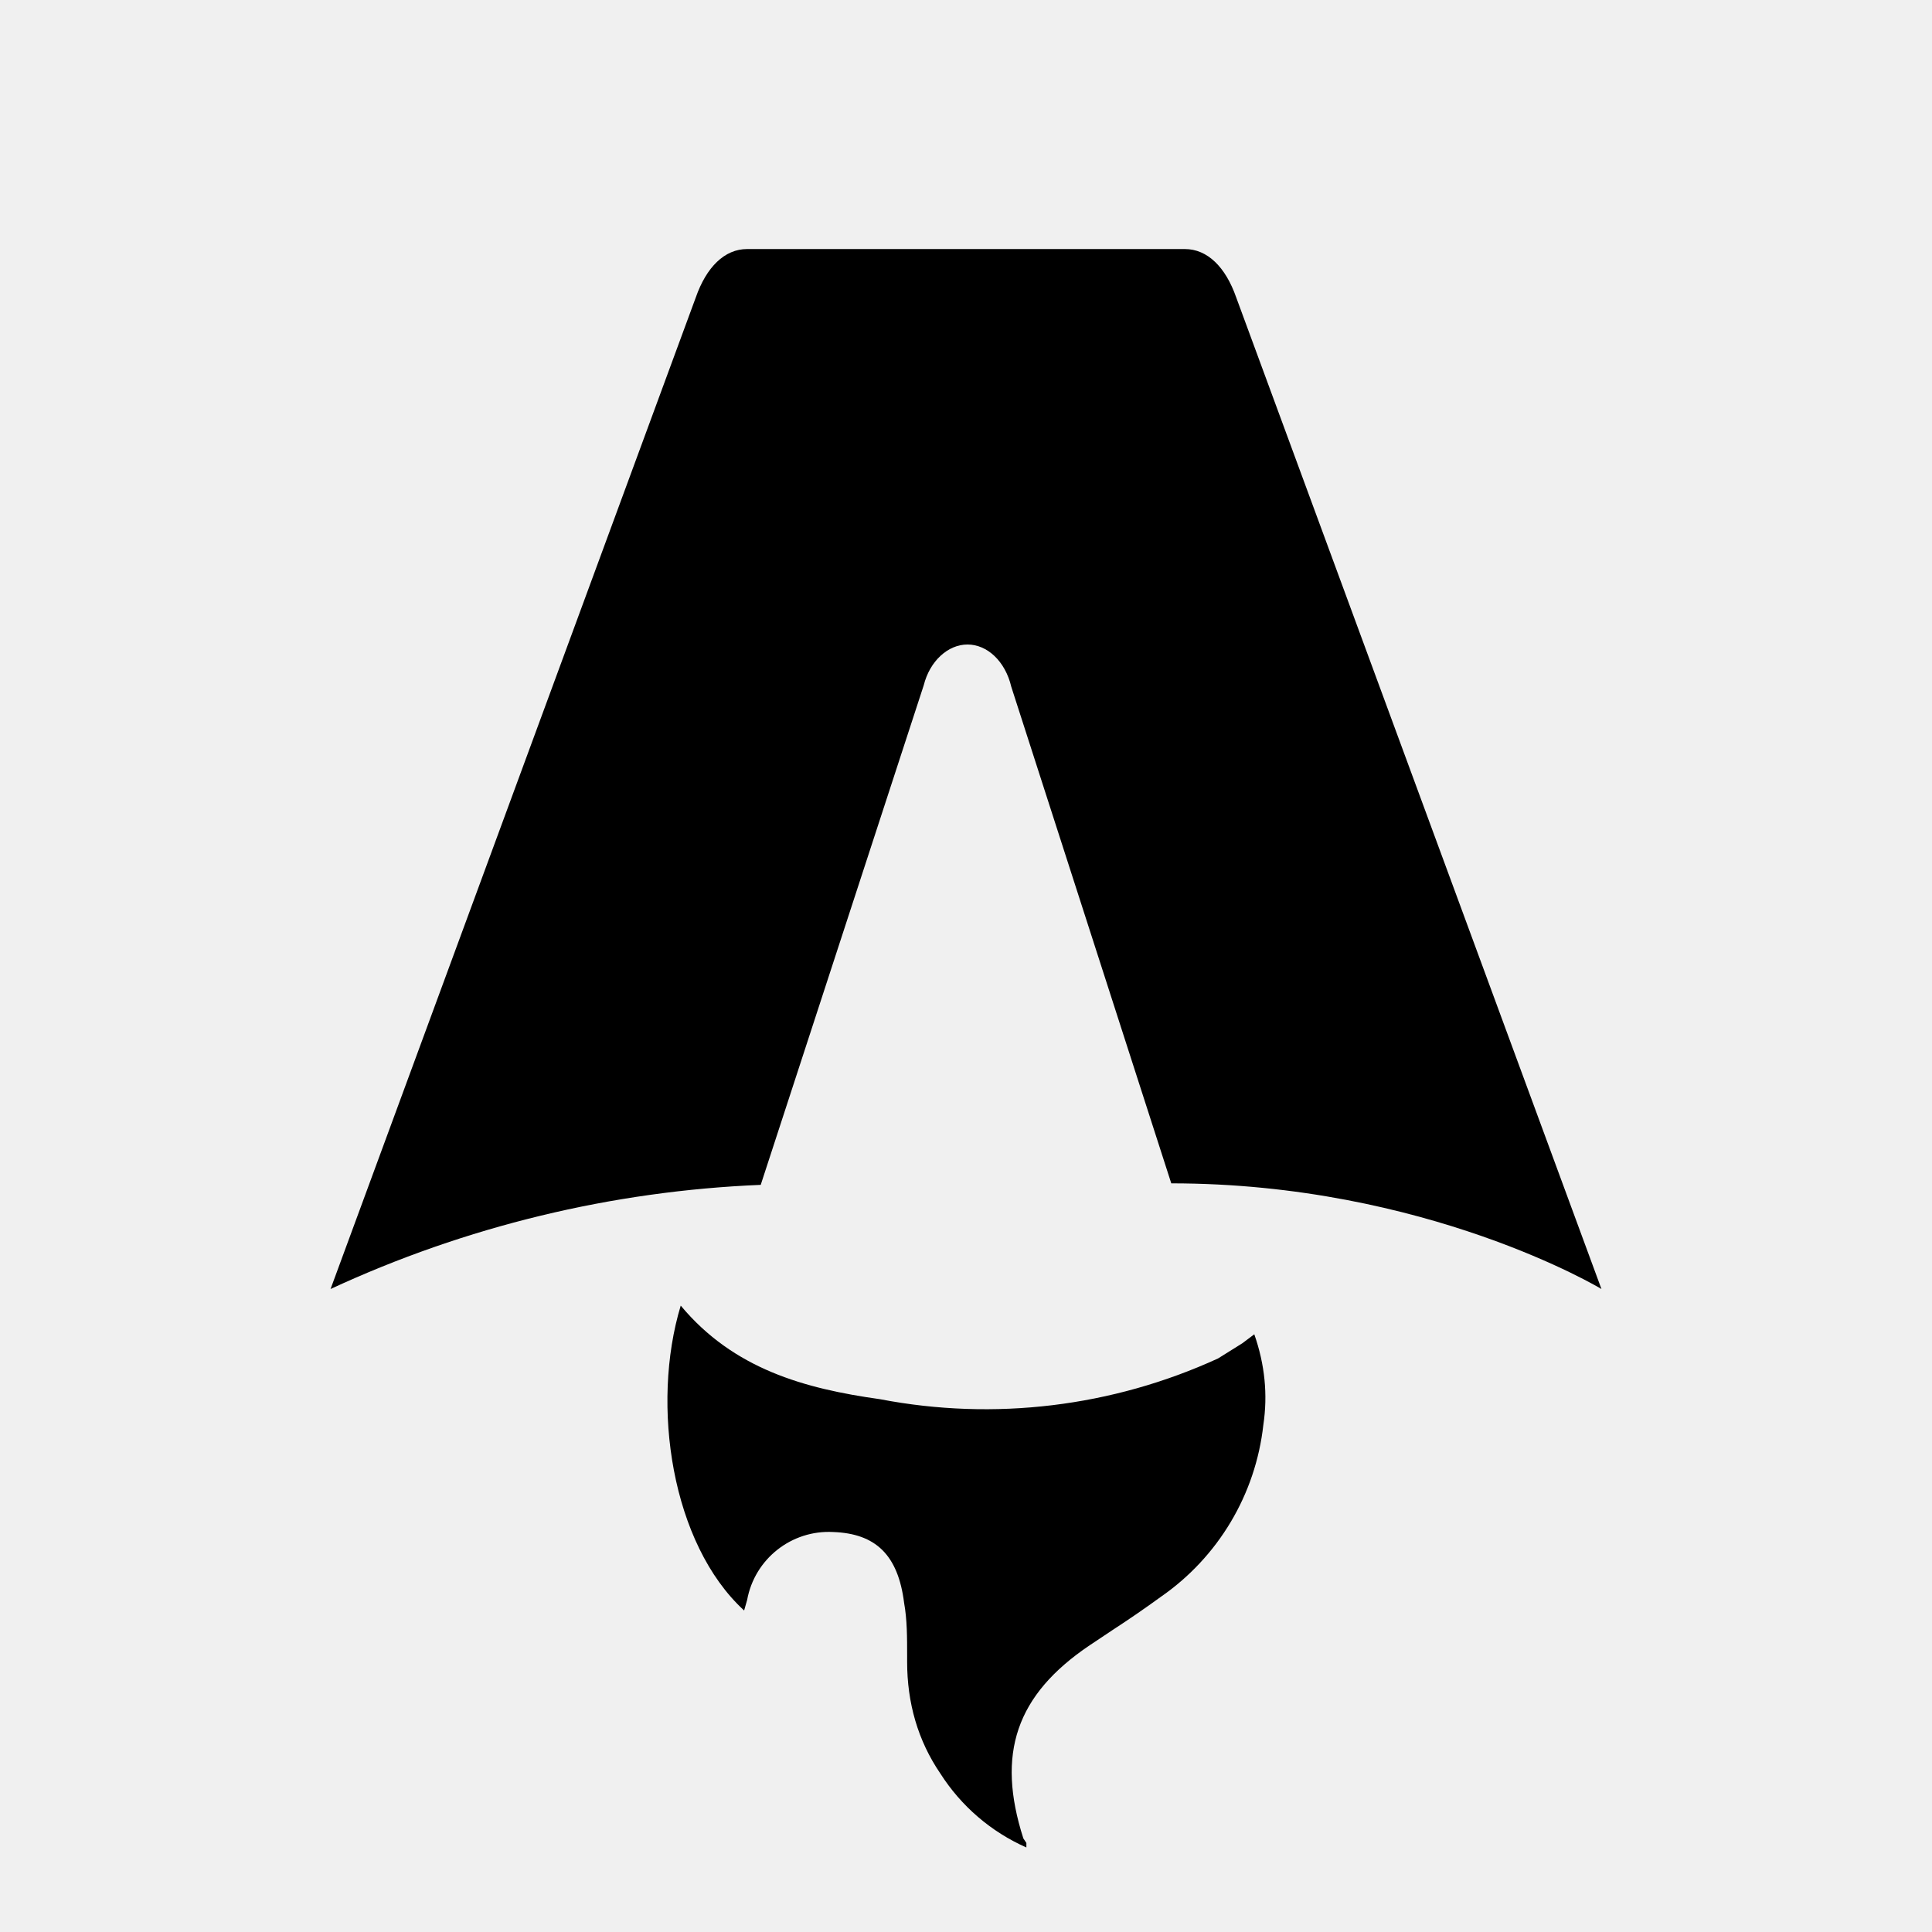
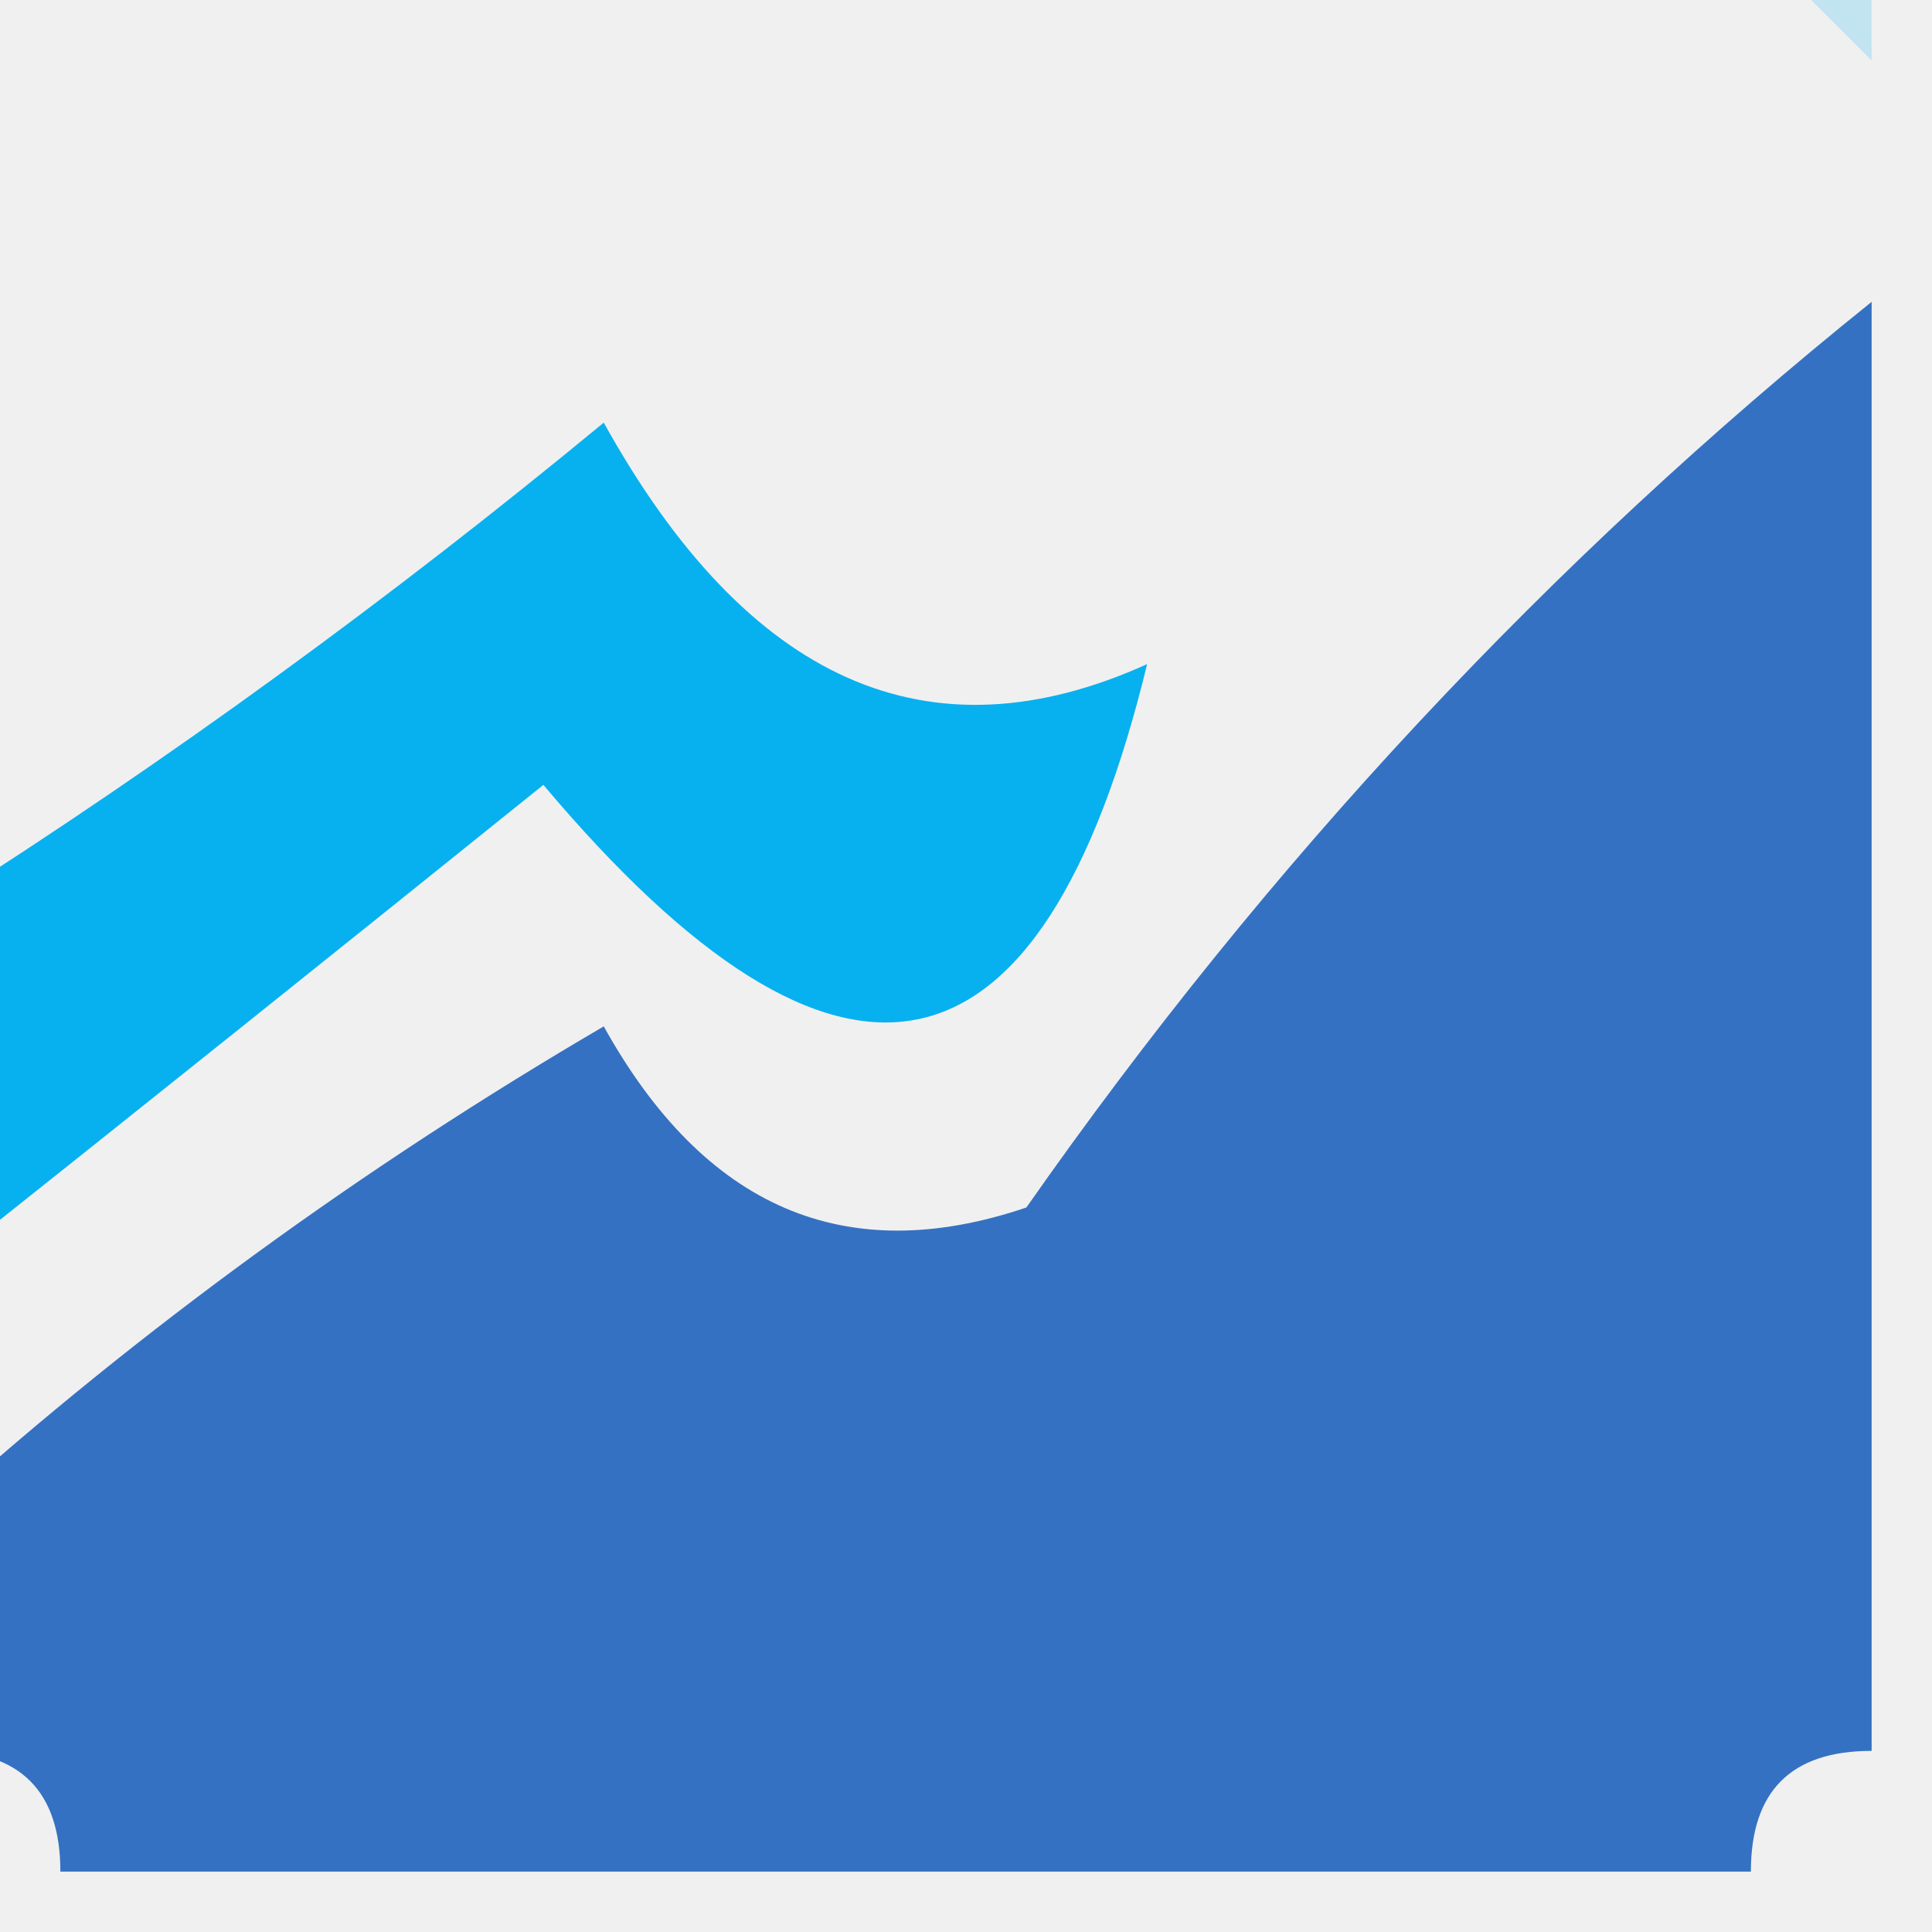
- <svg xmlns="http://www.w3.org/2000/svg" fill="none" viewBox="0 0 128 128">
-   <path d="M50.4 78.5a75.1 75.1 0 0 0-28.5 6.9l24.2-65.7c.7-2 1.9-3.2 3.4-3.2h29c1.5 0 2.7 1.2 3.4 3.2l24.2 65.7s-11.6-7-28.5-7L67 45.5c-.4-1.7-1.6-2.8-2.9-2.8-1.3 0-2.5 1.1-2.9 2.7L50.4 78.5Zm-1.1 28.2Zm-4.2-20.2c-2 6.6-.6 15.8 4.2 20.2a17.5 17.5 0 0 1 .2-.7 5.5 5.5 0 0 1 5.7-4.5c2.8.1 4.3 1.5 4.7 4.7.2 1.1.2 2.3.2 3.5v.4c0 2.7.7 5.2 2.2 7.4a13 13 0 0 0 5.7 4.9v-.3l-.2-.3c-1.8-5.6-.5-9.5 4.4-12.8l1.5-1a73 73 0 0 0 3.2-2.2 16 16 0 0 0 6.8-11.4c.3-2 .1-4-.6-6l-.8.6-1.6 1a37 37 0 0 1-22.4 2.7c-5-.7-9.7-2-13.2-6.2Z" />
-   <style>
-         path { fill: #000; }
-         @media (prefers-color-scheme: dark) {
-             path { fill: #FFF; }
-         }
-     </style>
+ <svg xmlns="http://www.w3.org/2000/svg" version="1.1" width="16px" height="16px" style="shape-rendering:geometricPrecision; text-rendering:geometricPrecision; image-rendering:optimizeQuality; fill-rule:evenodd; clip-rule:evenodd">
+   <g>
+     <path style="opacity:0.192" fill="#00acef" d="M 14.5,-0.5 C 14.833,-0.5 15.167,-0.5 15.5,-0.5C 15.5,-0.167 15.5,0.167 15.5,0.5C 15.167,0.167 14.833,-0.167 14.5,-0.5 Z" />
+   </g>
+   <g>
+     <path style="opacity:1" fill="#00aff0" d="M 14.5,0.5 C 13.833,1.167 13.833,1.167 14.5,0.5 Z" />
+   </g>
+   <g>
+     <path style="opacity:1" fill="#00aff0" d="M 13.5,1.5 C 12.833,2.167 12.833,2.167 13.5,1.5 Z" />
+   </g>
+   <g>
+     <path style="opacity:1" fill="#00aff0" d="M 12.5,2.5 C 11.833,3.167 11.833,3.167 12.5,2.5 Z" />
+   </g>
+   <g>
+     <path style="opacity:1" fill="#3571c2" d="M 15.5,2.5 C 15.5,6.5 15.5,10.5 15.5,14.5C 14.833,14.5 14.5,14.833 14.5,15.5C 9.833,15.5 5.167,15.5 0.5,15.5C 0.5,14.833 0.167,14.5 -0.5,14.5C -0.5,13.833 -0.5,13.167 -0.5,12.5C 1.175,10.998 3.008,9.665 5,8.5C 5.837,10.007 7.004,10.507 8.5,10C 10.502,7.14 12.835,4.64 15.5,2.5 Z" />
+   </g>
+   <g>
+     <path style="opacity:0.969" fill="#00aff0" d="M 9.5,5.5 C 8.628,9.089 6.961,9.423 4.5,6.5C 2.814,7.857 1.148,9.19 -0.5,10.5C -0.5,9.5 -0.5,8.5 -0.5,7.5C 1.392,6.298 3.226,4.965 5,3.5C 6.192,5.65 7.692,6.317 9.5,5.5 Z" />
+   </g>
+   <g>
+     <path style="opacity:1" fill="#00aff0" d="M 11.5,3.5 C 10.833,4.167 10.833,4.167 11.5,3.5 Z" />
+   </g>
+   <g>
+     <path style="opacity:1" fill="#00aff0" d="M 10.5,4.5 C 9.833,5.167 9.833,5.167 10.5,4.5 Z" />
+   </g>
</svg>
